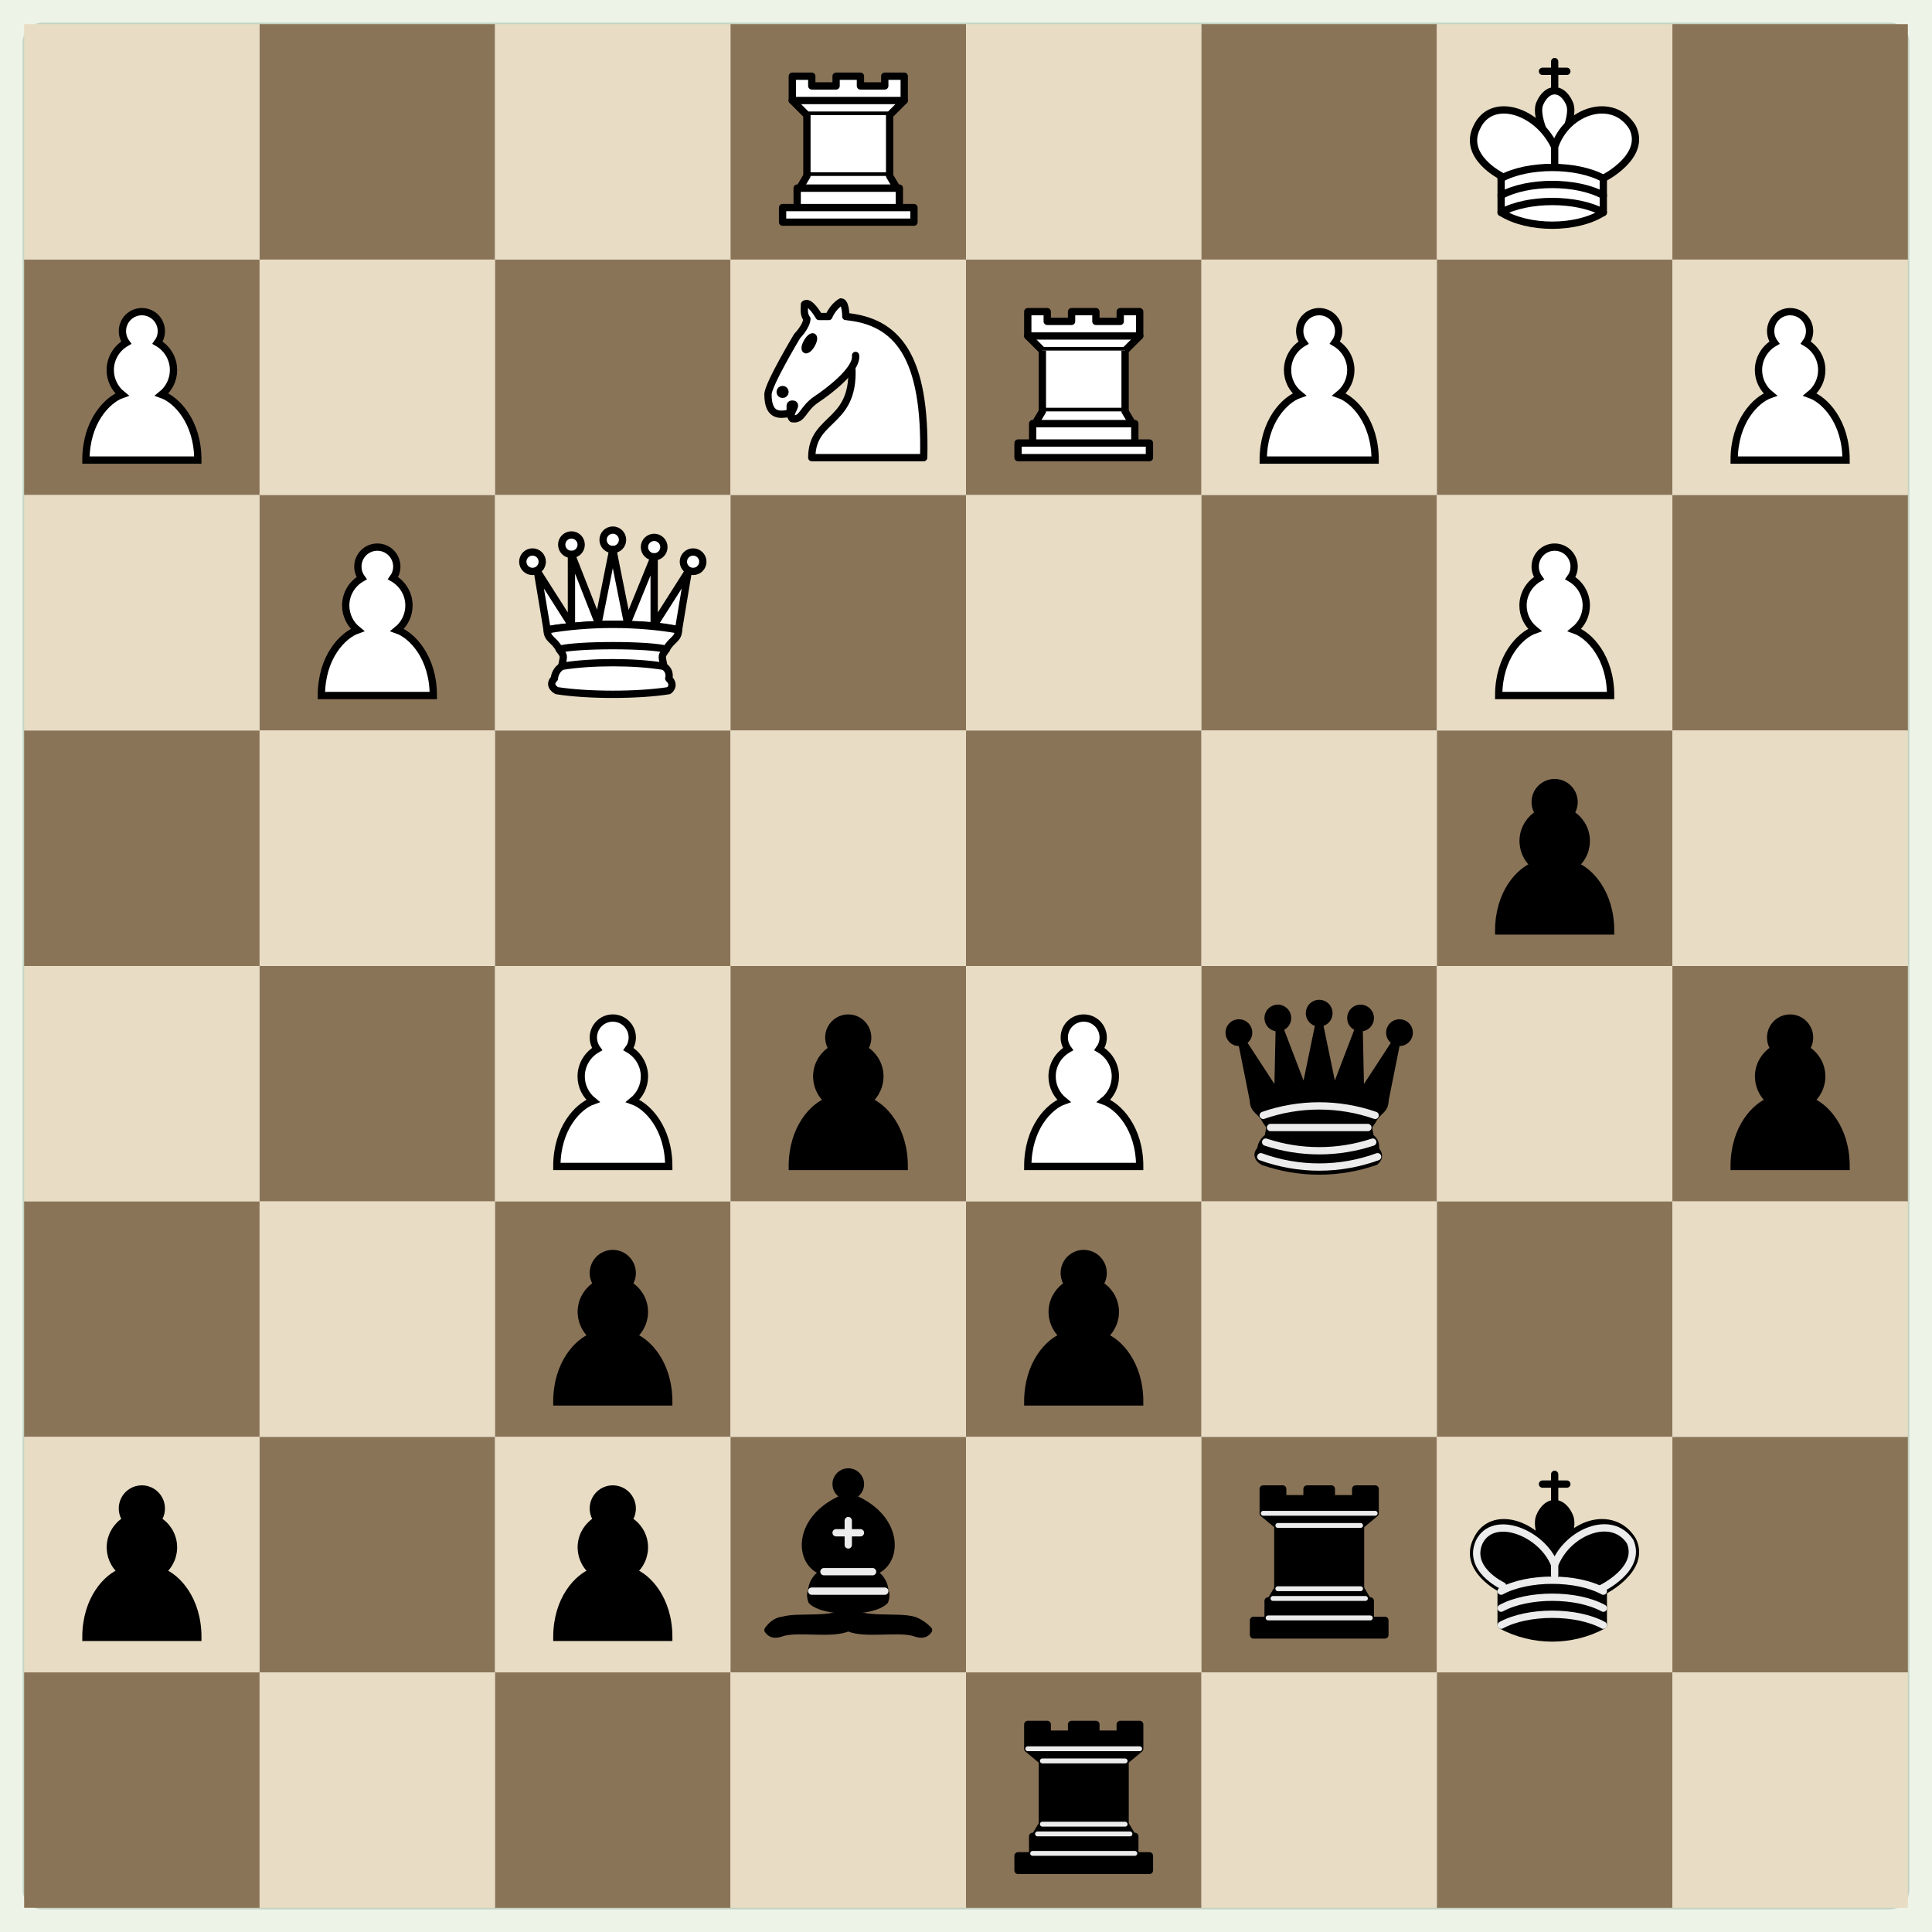
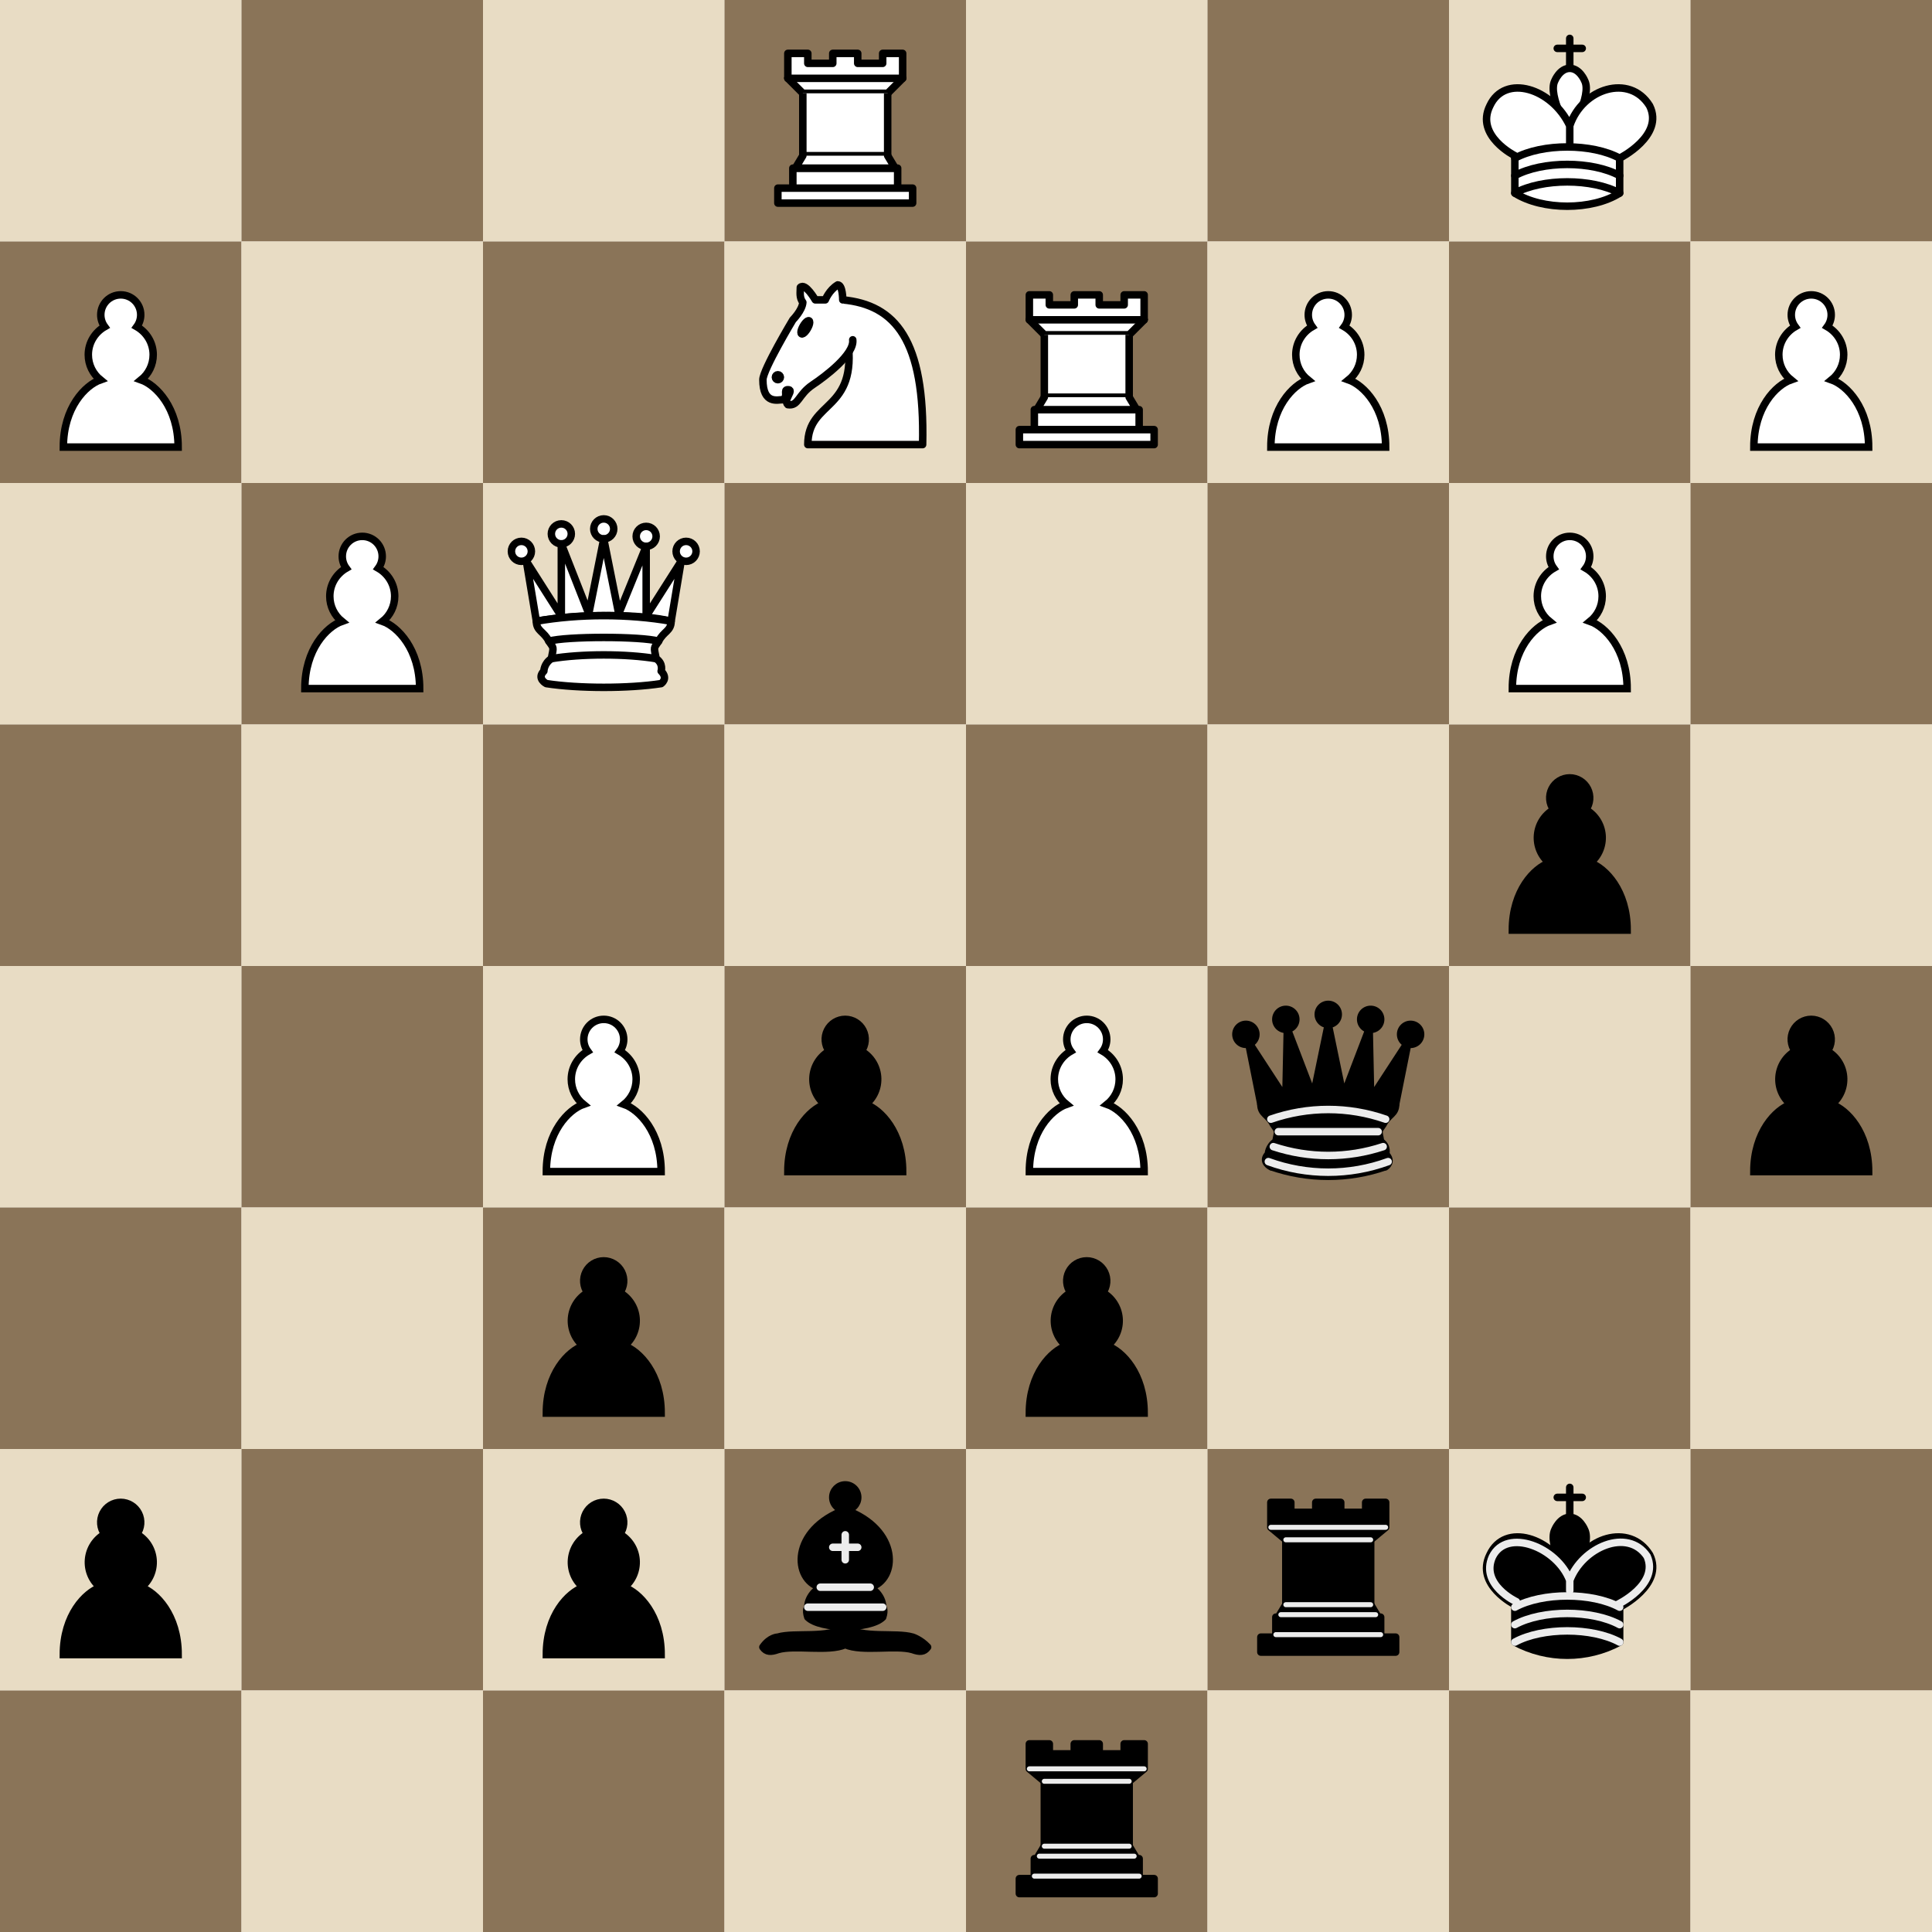
<svg xmlns="http://www.w3.org/2000/svg" width="640" height="640" viewBox="0 0 640 640" role="img" aria-label="Talk to your pieces! Developing plans I">
  <defs>
    <symbol id="piece-wk" viewBox="0 0 45 45">
      <g fill="none" fill-rule="evenodd" stroke="#000" stroke-linecap="round" stroke-linejoin="round" stroke-width="1.5">
        <path stroke-linejoin="miter" d="M22.5 11.63V6M20 8h5" />
        <path fill="#fff" stroke-linecap="butt" stroke-linejoin="miter" d="M22.5 25s4.5-7.5 3-10.5c0 0-1-2.5-3-2.5s-3 2.5-3 2.5c-1.5 3 3 10.5 3 10.5" />
        <path fill="#fff" d="M11.5 37c5.5 3.5 15.5 3.5 21 0v-7s9-4.5 6-10.5c-4-6.5-13.5-3.5-16 4V27v-3.5c-3.5-7.5-13-10.5-16-4-3 6 5 10 5 10z" />
        <path d="M11.5 30c5.5-3 15.5-3 21 0m-21 3.5c5.5-3 15.5-3 21 0m-21 3.5c5.5-3 15.5-3 21 0" />
      </g>
    </symbol>
    <symbol id="piece-wq" viewBox="0 0 45 45">
      <g fill="#fff" fill-rule="evenodd" stroke="#000" stroke-linecap="round" stroke-linejoin="round" stroke-width="1.5">
        <path d="M8 12a2 2 0 1 1-4 0 2 2 0 1 1 4 0m16.5-4.5a2 2 0 1 1-4 0 2 2 0 1 1 4 0M41 12a2 2 0 1 1-4 0 2 2 0 1 1 4 0M16 8.5a2 2 0 1 1-4 0 2 2 0 1 1 4 0M33 9a2 2 0 1 1-4 0 2 2 0 1 1 4 0" />
        <path stroke-linecap="butt" d="M9 26c8.5-1.5 21-1.5 27 0l2-12-7 11V11l-5.5 13.5-3-15-3 15-5.5-14V25L7 14z" />
        <path stroke-linecap="butt" d="M9 26c0 2 1.5 2 2.5 4 1 1.5 1 1 .5 3.5-1.5 1-1.5 2.5-1.5 2.5-1.5 1.5.5 2.5.5 2.5 6.5 1 16.5 1 23 0 0 0 1.5-1 0-2.5 0 0 .5-1.5-1-2.5-.5-2.5-.5-2 .5-3.5 1-2 2.5-2 2.5-4-8.5-1.5-18.5-1.5-27 0z" />
        <path fill="none" d="M11.5 30c3.5-1 18.5-1 22 0M12 33.5c6-1 15-1 21 0" />
      </g>
    </symbol>
    <symbol id="piece-wr" viewBox="0 0 45 45">
      <g fill="#fff" fill-rule="evenodd" stroke="#000" stroke-linecap="round" stroke-linejoin="round" stroke-width="1.5">
        <path stroke-linecap="butt" d="M9 39h27v-3H9zm3-3v-4h21v4zm-1-22V9h4v2h5V9h5v2h5V9h4v5" />
        <path d="m34 14-3 3H14l-3-3" />
        <path stroke-linecap="butt" stroke-linejoin="miter" d="M31 17v12.5H14V17" />
        <path d="m31 29.5 1.5 2.5h-20l1.5-2.5" />
        <path fill="none" stroke-linejoin="miter" d="M11 14h23" />
      </g>
    </symbol>
    <symbol id="piece-wb" viewBox="0 0 45 45">
      <g fill="none" fill-rule="evenodd" stroke="#000" stroke-linecap="round" stroke-linejoin="round" stroke-width="1.5">
        <g fill="#fff" stroke-linecap="butt">
          <path d="M9 36c3.39-.97 10.11.43 13.5-2 3.39 2.43 10.11 1.03 13.5 2 0 0 1.65.54 3 2-.68.97-1.65.99-3 .5-3.39-.97-10.11.46-13.5-1-3.39 1.46-10.11.03-13.5 1-1.35.49-2.32.47-3-.5 1.35-1.94 3-2 3-2z" />
          <path d="M15 32c2.5 2.5 12.5 2.5 15 0 .5-1.5 0-2 0-2 0-2.5-2.5-4-2.5-4 5.5-1.5 6-11.5-5-15.5-11 4-10.5 14-5 15.5 0 0-2.5 1.5-2.5 4 0 0-.5.5 0 2z" />
          <path d="M25 8a2.5 2.5 0 1 1-5 0 2.5 2.5 0 1 1 5 0z" />
        </g>
        <path stroke-linejoin="miter" d="M17.5 26h10M15 30h15m-7.5-14.5v5M20 18h5" />
      </g>
    </symbol>
    <symbol id="piece-wn" viewBox="0 0 45 45">
      <g fill="none" fill-rule="evenodd" stroke="#000" stroke-linecap="round" stroke-linejoin="round" stroke-width="1.5">
        <path fill="#fff" d="M22 10c10.5 1 16.5 8 16 29H15c0-9 10-6.5 8-21" />
        <path fill="#fff" d="M24 18c.38 2.91-5.55 7.37-8 9-3 2-2.82 4.34-5 4-1.042-.94 1.41-3.04 0-3-1 0 .19 1.23-1 2-1 0-4.003 1-4-4 0-2 6-12 6-12s1.89-1.9 2-3.5c-.73-.994-.5-2-.5-3 1-1 3 2.5 3 2.5h2s.78-1.992 2.5-3c1 0 1 3 1 3" />
        <path fill="#000" d="M9.5 25.5a.5.5 0 1 1-1 0 .5.5 0 1 1 1 0m5.433-9.75a.5 1.5 30 1 1-.866-.5.5 1.5 30 1 1 .866.5" />
      </g>
    </symbol>
    <symbol id="piece-wp" viewBox="0 0 45 45">
      <path fill="#fff" stroke="#000" stroke-linecap="round" stroke-width="1.5" d="M22.5 9c-2.21 0-4 1.79-4 4 0 .89.29 1.71.78 2.38C17.33 16.5 16 18.59 16 21c0 2.03.94 3.84 2.41 5.03-3 1.06-7.41 5.55-7.41 13.47h23c0-7.92-4.41-12.41-7.41-13.47 1.47-1.19 2.41-3 2.41-5.03 0-2.41-1.33-4.5-3.28-5.62.49-.67.78-1.49.78-2.38 0-2.21-1.79-4-4-4z" />
    </symbol>
    <symbol id="piece-bk" viewBox="0 0 45 45">
      <g fill="none" fill-rule="evenodd" stroke="#000" stroke-linecap="round" stroke-linejoin="round" stroke-width="1.5">
        <path stroke-linejoin="miter" d="M22.5 11.6V6" />
        <path fill="#000" stroke-linecap="butt" stroke-linejoin="miter" d="M22.5 25s4.5-7.5 3-10.5c0 0-1-2.5-3-2.5s-3 2.5-3 2.5c-1.5 3 3 10.5 3 10.5" />
        <path fill="#000" d="M11.5 37a22.3 22.3 0 0 0 21 0v-7s9-4.5 6-10.5c-4-6.5-13.5-3.5-16 4V27v-3.5c-3.5-7.5-13-10.5-16-4-3 6 5 10 5 10z" />
        <path stroke-linejoin="miter" d="M20 8h5" />
        <path stroke="#ececec" d="M32 29.5s8.5-4 6-9.7C34.1 14 25 18 22.5 24.6v2.1-2.1C20 18 9.9 14 7 19.9c-2.5 5.6 4.8 9 4.8 9" />
        <path stroke="#ececec" d="M11.5 30c5.5-3 15.5-3 21 0m-21 3.5c5.5-3 15.5-3 21 0m-21 3.5c5.5-3 15.5-3 21 0" />
      </g>
    </symbol>
    <symbol id="piece-bq" viewBox="0 0 45 45">
      <g fill-rule="evenodd" stroke="#000" stroke-linecap="round" stroke-linejoin="round" stroke-width="1.5">
        <g stroke="none">
          <circle cx="6" cy="12" r="2.75" />
          <circle cx="14" cy="9" r="2.75" />
          <circle cx="22.5" cy="8" r="2.75" />
          <circle cx="31" cy="9" r="2.75" />
          <circle cx="39" cy="12" r="2.75" />
        </g>
        <path stroke-linecap="butt" d="M9 26c8.5-1.5 21-1.5 27 0l2.5-12.5L31 25l-.3-14.1-5.2 13.6-3-14.5-3 14.5-5.2-13.6L14 25 6.5 13.5z" />
        <path stroke-linecap="butt" d="M9 26c0 2 1.5 2 2.5 4 1 1.5 1 1 .5 3.5-1.5 1-1.5 2.5-1.5 2.5-1.5 1.5.5 2.5.5 2.5 6.5 1 16.5 1 23 0 0 0 1.5-1 0-2.5 0 0 .5-1.5-1-2.5-.5-2.5-.5-2 .5-3.5 1-2 2.5-2 2.5-4-8.5-1.5-18.5-1.5-27 0z" />
        <path fill="none" stroke-linecap="butt" d="M11 38.5a35 35 1 0 0 23 0" />
        <path fill="none" stroke="#ececec" d="M11 29a35 35 1 0 1 23 0m-21.5 2.5h20m-21 3a35 35 1 0 0 22 0m-23 3a35 35 1 0 0 24 0" />
      </g>
    </symbol>
    <symbol id="piece-br" viewBox="0 0 45 45">
      <g fill-rule="evenodd" stroke="#000" stroke-linecap="round" stroke-linejoin="round" stroke-width="1.5">
        <path stroke-linecap="butt" d="M9 39h27v-3H9zm3.5-7 1.5-2.5h17l1.5 2.5zm-.5 4v-4h21v4z" />
        <path stroke-linecap="butt" stroke-linejoin="miter" d="M14 29.5v-13h17v13z" />
        <path stroke-linecap="butt" d="M14 16.5 11 14h23l-3 2.5zM11 14V9h4v2h5V9h5v2h5V9h4v5z" />
        <path fill="none" stroke="#ececec" stroke-linejoin="miter" stroke-width="1" d="M12 35.5h21m-20-4h19m-18-2h17m-17-13h17M11 14h23" />
      </g>
    </symbol>
    <symbol id="piece-bb" viewBox="0 0 45 45">
      <g fill="none" fill-rule="evenodd" stroke="#000" stroke-linecap="round" stroke-linejoin="round" stroke-width="1.5">
        <g fill="#000" stroke-linecap="butt">
          <path d="M9 36c3.4-1 10.1.4 13.5-2 3.4 2.4 10.1 1 13.5 2 0 0 1.6.5 3 2-.7 1-1.6 1-3 .5-3.4-1-10.1.5-13.5-1-3.4 1.5-10.1 0-13.5 1-1.4.5-2.3.5-3-.5 1.4-2 3-2 3-2z" />
          <path d="M15 32c2.5 2.5 12.5 2.5 15 0 .5-1.5 0-2 0-2 0-2.5-2.5-4-2.5-4 5.5-1.5 6-11.5-5-15.5-11 4-10.5 14-5 15.5 0 0-2.5 1.5-2.5 4 0 0-.5.5 0 2z" />
          <path d="M25 8a2.5 2.5 0 1 1-5 0 2.5 2.5 0 1 1 5 0z" />
        </g>
        <path stroke="#ececec" stroke-linejoin="miter" d="M17.5 26h10M15 30h15m-7.5-14.5v5M20 18h5" />
      </g>
    </symbol>
    <symbol id="piece-bn" viewBox="0 0 45 45">
      <g fill="none" fill-rule="evenodd" stroke="#000" stroke-linecap="round" stroke-linejoin="round" stroke-width="1.5">
        <path fill="#000" d="M22 10c10.5 1 16.5 8 16 29H15c0-9 10-6.5 8-21" />
        <path fill="#000" d="M24 18c.38 2.91-5.55 7.37-8 9-3 2-2.82 4.34-5 4-1.04-.94 1.41-3.04 0-3-1 0 .19 1.23-1 2-1 0-4 1-4-4 0-2 6-12 6-12s1.89-1.9 2-3.5c-.73-1-.5-2-.5-3 1-1 3 2.5 3 2.5h2s.78-2 2.5-3c1 0 1 3 1 3" />
        <path fill="#ececec" stroke="#ececec" d="M9.5 25.5a.5.5 0 1 1-1 0 .5.5 0 1 1 1 0m5.43-9.75a.5 1.5 30 1 1-.86-.5.5 1.5 30 1 1 .86.5" />
        <path fill="#ececec" stroke="none" d="m24.55 10.4-.45 1.45.5.15c3.15 1 5.65 2.49 7.9 6.75S35.75 29.06 35.25 39l-.05.5h2.25l.05-.5c.5-10.06-.88-16.85-3.25-21.34s-5.79-6.64-9.19-7.16z" />
      </g>
    </symbol>
    <symbol id="piece-bp" viewBox="0 0 45 45">
      <path stroke="#000" stroke-linecap="round" stroke-width="1.5" d="M22.5 9a4 4 0 0 0-3.22 6.38 6.48 6.48 0 0 0-.87 10.65c-3 1.06-7.41 5.55-7.41 13.47h23c0-7.92-4.41-12.41-7.41-13.47a6.46 6.46 0 0 0-.87-10.65A4.01 4.01 0 0 0 22.5 9z" />
    </symbol>
  </defs>
-   <rect width="640" height="640" fill="#eef3e7" />
-   <rect x="8" y="8" width="624" height="624" rx="6" fill="#f7f3e8" stroke="#b8cbbb" stroke-opacity="0.8" />
-   <rect x="8" y="8" width="78" height="78" fill="#e8dcc4" />
-   <rect x="86" y="8" width="78" height="78" fill="#8a7458" />
-   <rect x="164" y="8" width="78" height="78" fill="#e8dcc4" />
-   <rect x="242" y="8" width="78" height="78" fill="#8a7458" />
-   <rect x="320" y="8" width="78" height="78" fill="#e8dcc4" />
-   <rect x="398" y="8" width="78" height="78" fill="#8a7458" />
-   <rect x="476" y="8" width="78" height="78" fill="#e8dcc4" />
-   <rect x="554" y="8" width="78" height="78" fill="#8a7458" />
-   <rect x="8" y="86" width="78" height="78" fill="#8a7458" />
-   <rect x="86" y="86" width="78" height="78" fill="#e8dcc4" />
-   <rect x="164" y="86" width="78" height="78" fill="#8a7458" />
-   <rect x="242" y="86" width="78" height="78" fill="#e8dcc4" />
-   <rect x="320" y="86" width="78" height="78" fill="#8a7458" />
-   <rect x="398" y="86" width="78" height="78" fill="#e8dcc4" />
-   <rect x="476" y="86" width="78" height="78" fill="#8a7458" />
-   <rect x="554" y="86" width="78" height="78" fill="#e8dcc4" />
-   <rect x="8" y="164" width="78" height="78" fill="#e8dcc4" />
-   <rect x="86" y="164" width="78" height="78" fill="#8a7458" />
-   <rect x="164" y="164" width="78" height="78" fill="#e8dcc4" />
-   <rect x="242" y="164" width="78" height="78" fill="#8a7458" />
-   <rect x="320" y="164" width="78" height="78" fill="#e8dcc4" />
-   <rect x="398" y="164" width="78" height="78" fill="#8a7458" />
-   <rect x="476" y="164" width="78" height="78" fill="#e8dcc4" />
-   <rect x="554" y="164" width="78" height="78" fill="#8a7458" />
-   <rect x="8" y="242" width="78" height="78" fill="#8a7458" />
-   <rect x="86" y="242" width="78" height="78" fill="#e8dcc4" />
-   <rect x="164" y="242" width="78" height="78" fill="#8a7458" />
-   <rect x="242" y="242" width="78" height="78" fill="#e8dcc4" />
-   <rect x="320" y="242" width="78" height="78" fill="#8a7458" />
-   <rect x="398" y="242" width="78" height="78" fill="#e8dcc4" />
-   <rect x="476" y="242" width="78" height="78" fill="#8a7458" />
-   <rect x="554" y="242" width="78" height="78" fill="#e8dcc4" />
-   <rect x="8" y="320" width="78" height="78" fill="#e8dcc4" />
-   <rect x="86" y="320" width="78" height="78" fill="#8a7458" />
-   <rect x="164" y="320" width="78" height="78" fill="#e8dcc4" />
-   <rect x="242" y="320" width="78" height="78" fill="#8a7458" />
-   <rect x="320" y="320" width="78" height="78" fill="#e8dcc4" />
-   <rect x="398" y="320" width="78" height="78" fill="#8a7458" />
-   <rect x="476" y="320" width="78" height="78" fill="#e8dcc4" />
-   <rect x="554" y="320" width="78" height="78" fill="#8a7458" />
-   <rect x="8" y="398" width="78" height="78" fill="#8a7458" />
-   <rect x="86" y="398" width="78" height="78" fill="#e8dcc4" />
-   <rect x="164" y="398" width="78" height="78" fill="#8a7458" />
-   <rect x="242" y="398" width="78" height="78" fill="#e8dcc4" />
-   <rect x="320" y="398" width="78" height="78" fill="#8a7458" />
-   <rect x="398" y="398" width="78" height="78" fill="#e8dcc4" />
-   <rect x="476" y="398" width="78" height="78" fill="#8a7458" />
-   <rect x="554" y="398" width="78" height="78" fill="#e8dcc4" />
-   <rect x="8" y="476" width="78" height="78" fill="#e8dcc4" />
-   <rect x="86" y="476" width="78" height="78" fill="#8a7458" />
-   <rect x="164" y="476" width="78" height="78" fill="#e8dcc4" />
-   <rect x="242" y="476" width="78" height="78" fill="#8a7458" />
-   <rect x="320" y="476" width="78" height="78" fill="#e8dcc4" />
-   <rect x="398" y="476" width="78" height="78" fill="#8a7458" />
-   <rect x="476" y="476" width="78" height="78" fill="#e8dcc4" />
-   <rect x="554" y="476" width="78" height="78" fill="#8a7458" />
-   <rect x="8" y="554" width="78" height="78" fill="#8a7458" />
-   <rect x="86" y="554" width="78" height="78" fill="#e8dcc4" />
-   <rect x="164" y="554" width="78" height="78" fill="#8a7458" />
-   <rect x="242" y="554" width="78" height="78" fill="#e8dcc4" />
-   <rect x="320" y="554" width="78" height="78" fill="#8a7458" />
-   <rect x="398" y="554" width="78" height="78" fill="#e8dcc4" />
-   <rect x="476" y="554" width="78" height="78" fill="#8a7458" />
-   <rect x="554" y="554" width="78" height="78" fill="#e8dcc4" />
-   <use href="#piece-wr" x="244.73" y="10.73" width="72.54" height="72.54" />
-   <use href="#piece-wk" x="478.73" y="10.73" width="72.54" height="72.54" />
-   <use href="#piece-wp" x="10.73" y="88.73" width="72.54" height="72.54" />
-   <use href="#piece-wn" x="244.73" y="88.73" width="72.54" height="72.54" />
-   <use href="#piece-wr" x="322.73" y="88.73" width="72.54" height="72.54" />
-   <use href="#piece-wp" x="400.73" y="88.73" width="72.54" height="72.54" />
-   <use href="#piece-wp" x="556.73" y="88.73" width="72.54" height="72.54" />
-   <use href="#piece-wp" x="88.73" y="166.73" width="72.54" height="72.54" />
-   <use href="#piece-wq" x="166.73" y="166.73" width="72.54" height="72.54" />
-   <use href="#piece-wp" x="478.73" y="166.73" width="72.54" height="72.54" />
-   <use href="#piece-bp" x="478.73" y="244.73" width="72.54" height="72.54" />
-   <use href="#piece-wp" x="166.73" y="322.73" width="72.54" height="72.54" />
-   <use href="#piece-bp" x="244.73" y="322.73" width="72.54" height="72.54" />
-   <use href="#piece-wp" x="322.73" y="322.73" width="72.54" height="72.54" />
-   <use href="#piece-bq" x="400.73" y="322.73" width="72.54" height="72.54" />
-   <use href="#piece-bp" x="556.73" y="322.73" width="72.54" height="72.54" />
-   <use href="#piece-bp" x="166.73" y="400.73" width="72.54" height="72.54" />
-   <use href="#piece-bp" x="322.73" y="400.73" width="72.54" height="72.54" />
-   <use href="#piece-bp" x="10.73" y="478.73" width="72.54" height="72.54" />
-   <use href="#piece-bp" x="166.73" y="478.73" width="72.54" height="72.54" />
-   <use href="#piece-bb" x="244.73" y="478.73" width="72.54" height="72.54" />
-   <use href="#piece-br" x="400.73" y="478.73" width="72.54" height="72.54" />
-   <use href="#piece-bk" x="478.73" y="478.73" width="72.54" height="72.54" />
-   <use href="#piece-br" x="322.73" y="556.73" width="72.54" height="72.54" />
+   <rect width="640" height="640" fill="#fbf7ed" />
+   <rect x="0" y="0" width="80" height="80" fill="#e8dcc4" />
+   <rect x="80" y="0" width="80" height="80" fill="#8a7458" />
+   <rect x="160" y="0" width="80" height="80" fill="#e8dcc4" />
+   <rect x="240" y="0" width="80" height="80" fill="#8a7458" />
+   <rect x="320" y="0" width="80" height="80" fill="#e8dcc4" />
+   <rect x="400" y="0" width="80" height="80" fill="#8a7458" />
+   <rect x="480" y="0" width="80" height="80" fill="#e8dcc4" />
+   <rect x="560" y="0" width="80" height="80" fill="#8a7458" />
+   <rect x="0" y="80" width="80" height="80" fill="#8a7458" />
+   <rect x="80" y="80" width="80" height="80" fill="#e8dcc4" />
+   <rect x="160" y="80" width="80" height="80" fill="#8a7458" />
+   <rect x="240" y="80" width="80" height="80" fill="#e8dcc4" />
+   <rect x="320" y="80" width="80" height="80" fill="#8a7458" />
+   <rect x="400" y="80" width="80" height="80" fill="#e8dcc4" />
+   <rect x="480" y="80" width="80" height="80" fill="#8a7458" />
+   <rect x="560" y="80" width="80" height="80" fill="#e8dcc4" />
+   <rect x="0" y="160" width="80" height="80" fill="#e8dcc4" />
+   <rect x="80" y="160" width="80" height="80" fill="#8a7458" />
+   <rect x="160" y="160" width="80" height="80" fill="#e8dcc4" />
+   <rect x="240" y="160" width="80" height="80" fill="#8a7458" />
+   <rect x="320" y="160" width="80" height="80" fill="#e8dcc4" />
+   <rect x="400" y="160" width="80" height="80" fill="#8a7458" />
+   <rect x="480" y="160" width="80" height="80" fill="#e8dcc4" />
+   <rect x="560" y="160" width="80" height="80" fill="#8a7458" />
+   <rect x="0" y="240" width="80" height="80" fill="#8a7458" />
+   <rect x="80" y="240" width="80" height="80" fill="#e8dcc4" />
+   <rect x="160" y="240" width="80" height="80" fill="#8a7458" />
+   <rect x="240" y="240" width="80" height="80" fill="#e8dcc4" />
+   <rect x="320" y="240" width="80" height="80" fill="#8a7458" />
+   <rect x="400" y="240" width="80" height="80" fill="#e8dcc4" />
+   <rect x="480" y="240" width="80" height="80" fill="#8a7458" />
+   <rect x="560" y="240" width="80" height="80" fill="#e8dcc4" />
+   <rect x="0" y="320" width="80" height="80" fill="#e8dcc4" />
+   <rect x="80" y="320" width="80" height="80" fill="#8a7458" />
+   <rect x="160" y="320" width="80" height="80" fill="#e8dcc4" />
+   <rect x="240" y="320" width="80" height="80" fill="#8a7458" />
+   <rect x="320" y="320" width="80" height="80" fill="#e8dcc4" />
+   <rect x="400" y="320" width="80" height="80" fill="#8a7458" />
+   <rect x="480" y="320" width="80" height="80" fill="#e8dcc4" />
+   <rect x="560" y="320" width="80" height="80" fill="#8a7458" />
+   <rect x="0" y="400" width="80" height="80" fill="#8a7458" />
+   <rect x="80" y="400" width="80" height="80" fill="#e8dcc4" />
+   <rect x="160" y="400" width="80" height="80" fill="#8a7458" />
+   <rect x="240" y="400" width="80" height="80" fill="#e8dcc4" />
+   <rect x="320" y="400" width="80" height="80" fill="#8a7458" />
+   <rect x="400" y="400" width="80" height="80" fill="#e8dcc4" />
+   <rect x="480" y="400" width="80" height="80" fill="#8a7458" />
+   <rect x="560" y="400" width="80" height="80" fill="#e8dcc4" />
+   <rect x="0" y="480" width="80" height="80" fill="#e8dcc4" />
+   <rect x="80" y="480" width="80" height="80" fill="#8a7458" />
+   <rect x="160" y="480" width="80" height="80" fill="#e8dcc4" />
+   <rect x="240" y="480" width="80" height="80" fill="#8a7458" />
+   <rect x="320" y="480" width="80" height="80" fill="#e8dcc4" />
+   <rect x="400" y="480" width="80" height="80" fill="#8a7458" />
+   <rect x="480" y="480" width="80" height="80" fill="#e8dcc4" />
+   <rect x="560" y="480" width="80" height="80" fill="#8a7458" />
+   <rect x="0" y="560" width="80" height="80" fill="#8a7458" />
+   <rect x="80" y="560" width="80" height="80" fill="#e8dcc4" />
+   <rect x="160" y="560" width="80" height="80" fill="#8a7458" />
+   <rect x="240" y="560" width="80" height="80" fill="#e8dcc4" />
+   <rect x="320" y="560" width="80" height="80" fill="#8a7458" />
+   <rect x="400" y="560" width="80" height="80" fill="#e8dcc4" />
+   <rect x="480" y="560" width="80" height="80" fill="#8a7458" />
+   <rect x="560" y="560" width="80" height="80" fill="#e8dcc4" />
+   <use href="#piece-wr" x="242.8" y="2.8" width="74.4" height="74.4" />
+   <use href="#piece-wk" x="482.8" y="2.8" width="74.4" height="74.4" />
+   <use href="#piece-wp" x="2.8" y="82.8" width="74.4" height="74.4" />
+   <use href="#piece-wn" x="242.8" y="82.8" width="74.4" height="74.4" />
+   <use href="#piece-wr" x="322.8" y="82.8" width="74.4" height="74.4" />
+   <use href="#piece-wp" x="402.8" y="82.8" width="74.4" height="74.4" />
+   <use href="#piece-wp" x="562.8" y="82.8" width="74.4" height="74.4" />
+   <use href="#piece-wp" x="82.8" y="162.8" width="74.4" height="74.4" />
+   <use href="#piece-wq" x="162.8" y="162.8" width="74.4" height="74.4" />
+   <use href="#piece-wp" x="482.8" y="162.8" width="74.4" height="74.4" />
+   <use href="#piece-bp" x="482.8" y="242.8" width="74.4" height="74.4" />
+   <use href="#piece-wp" x="162.8" y="322.8" width="74.4" height="74.4" />
+   <use href="#piece-bp" x="242.8" y="322.8" width="74.4" height="74.4" />
+   <use href="#piece-wp" x="322.8" y="322.8" width="74.4" height="74.4" />
+   <use href="#piece-bq" x="402.8" y="322.8" width="74.4" height="74.4" />
+   <use href="#piece-bp" x="562.8" y="322.8" width="74.4" height="74.4" />
+   <use href="#piece-bp" x="162.8" y="402.8" width="74.4" height="74.4" />
+   <use href="#piece-bp" x="322.8" y="402.8" width="74.4" height="74.4" />
+   <use href="#piece-bp" x="2.8" y="482.8" width="74.4" height="74.4" />
+   <use href="#piece-bp" x="162.8" y="482.8" width="74.4" height="74.4" />
+   <use href="#piece-bb" x="242.8" y="482.8" width="74.4" height="74.4" />
+   <use href="#piece-br" x="402.8" y="482.8" width="74.4" height="74.4" />
+   <use href="#piece-bk" x="482.8" y="482.8" width="74.4" height="74.4" />
+   <use href="#piece-br" x="322.8" y="562.8" width="74.4" height="74.4" />
</svg>
